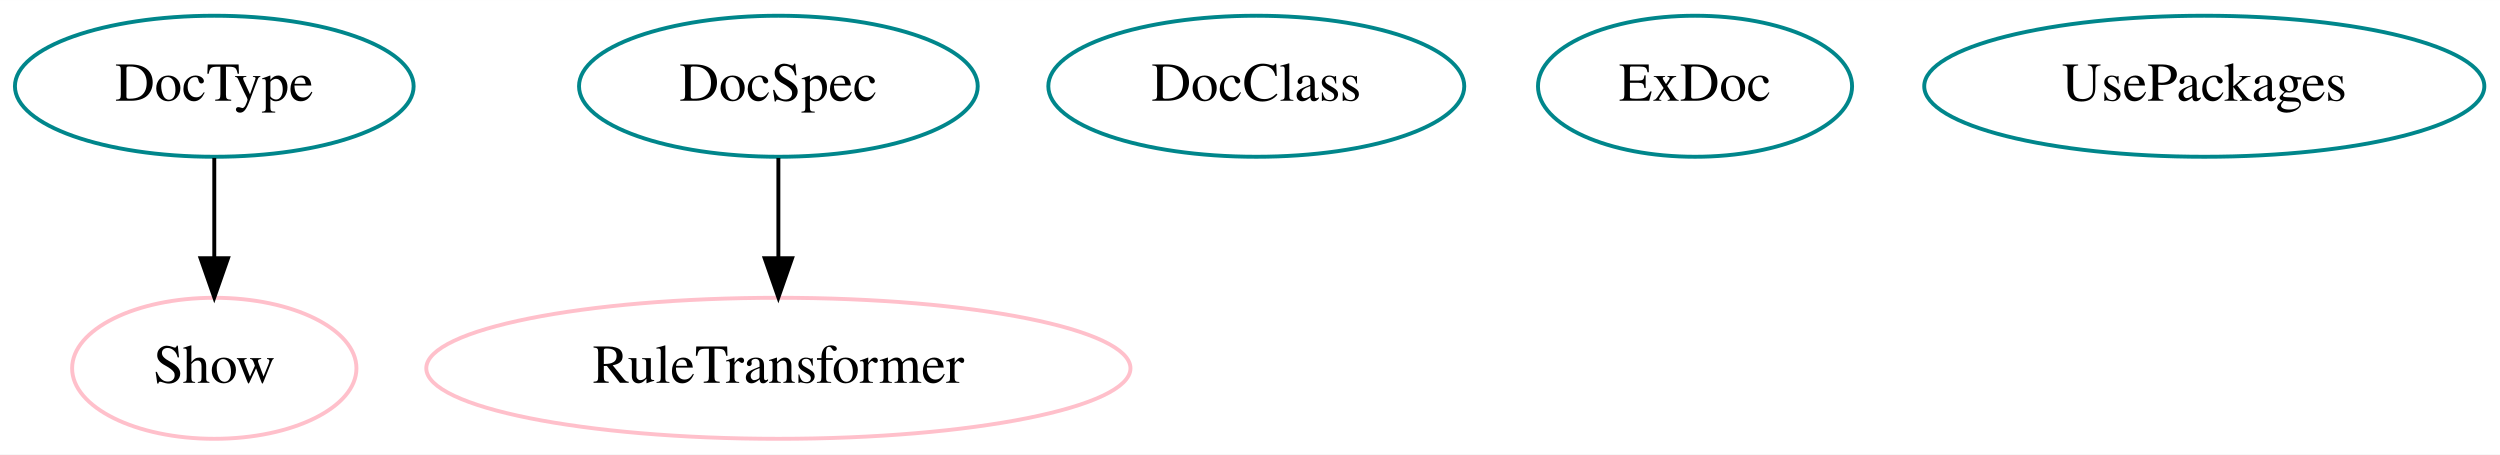
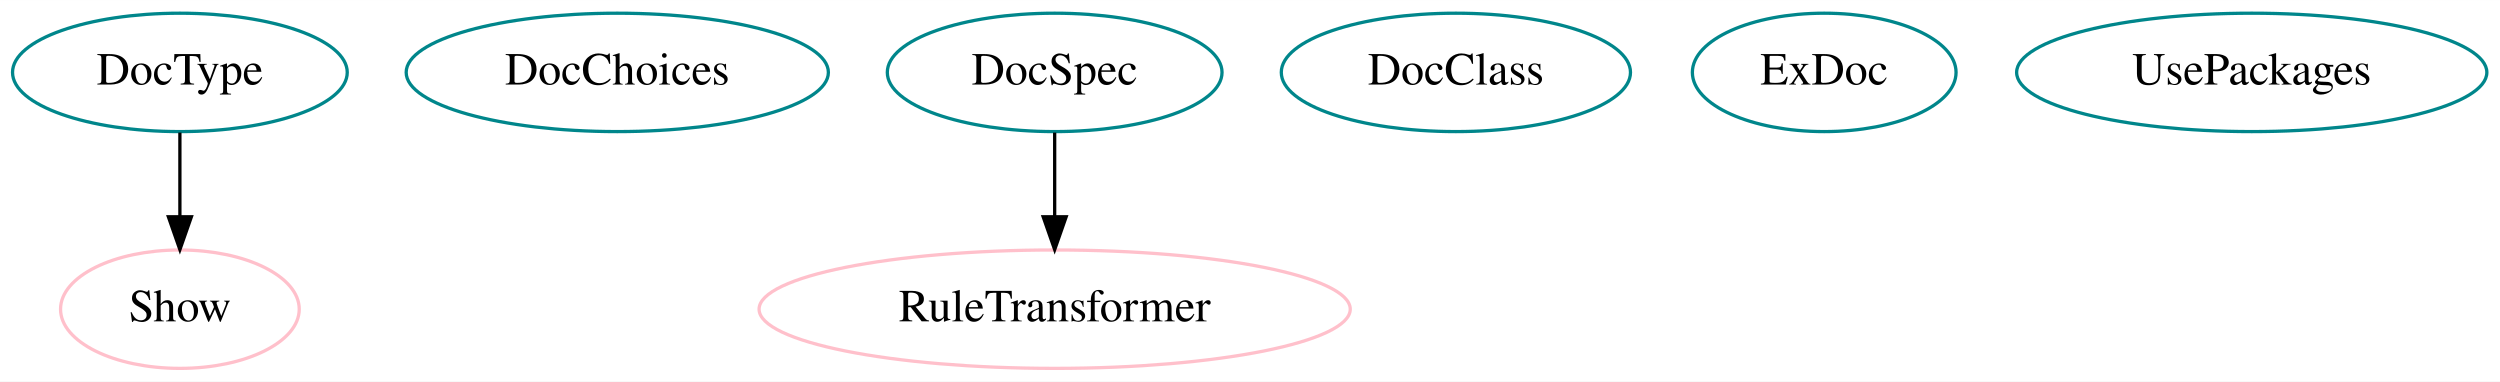
- <svg xmlns="http://www.w3.org/2000/svg" width="638pt" height="116pt" viewBox="0.00 0.00 638.19 116.00">
+ <svg xmlns="http://www.w3.org/2000/svg" width="760pt" height="116pt" viewBox="0.00 0.00 760.19 116.00">
  <g id="graph0" class="graph" transform="scale(1 1) rotate(0) translate(4 112)">
-     <polygon fill="white" stroke="transparent" points="-4,4 -4,-112 634.19,-112 634.19,4 -4,4" />
+     <polygon fill="white" stroke="transparent" points="-4,4 -4,-112 756.19,-112 756.19,4 -4,4" />
    <g id="node1" class="node">
      <ellipse fill="none" stroke="#00868b" cx="50.7" cy="-90" rx="50.89" ry="18" />
      <text text-anchor="middle" x="50.7" y="-86.3" font-family="Times,serif" font-size="14.00">DocType</text>
    </g>
-     <g id="node7" class="node">
+     <g id="node8" class="node">
      <ellipse fill="none" stroke="pink" cx="50.7" cy="-18" rx="36.29" ry="18" />
      <text text-anchor="middle" x="50.7" y="-14.3" font-family="Times,serif" font-size="14.00">Show</text>
    </g>
    <g id="edge2" class="edge">
      <path fill="none" stroke="black" d="M50.7,-71.7C50.7,-63.98 50.7,-54.71 50.7,-46.11" />
      <polygon fill="black" stroke="black" points="54.2,-46.1 50.7,-36.1 47.2,-46.1 54.2,-46.1" />
    </g>
    <g id="node2" class="node">
-       <ellipse fill="none" stroke="#00868b" cx="194.7" cy="-90" rx="50.89" ry="18" />
-       <text text-anchor="middle" x="194.7" y="-86.3" font-family="Times,serif" font-size="14.00">DocSpec</text>
+       <ellipse fill="none" stroke="#00868b" cx="183.7" cy="-90" rx="64.19" ry="18" />
+       <text text-anchor="middle" x="183.7" y="-86.3" font-family="Times,serif" font-size="14.00">DocChoices</text>
+     </g>
+     <g id="node3" class="node">
+       <ellipse fill="none" stroke="#00868b" cx="316.7" cy="-90" rx="50.89" ry="18" />
+       <text text-anchor="middle" x="316.7" y="-86.3" font-family="Times,serif" font-size="14.00">DocSpec</text>
+     </g>
+     <g id="node7" class="node">
+       <ellipse fill="none" stroke="pink" cx="316.7" cy="-18" rx="89.88" ry="18" />
+       <text text-anchor="middle" x="316.7" y="-14.3" font-family="Times,serif" font-size="14.00">RuleTransformer</text>
+     </g>
+     <g id="edge1" class="edge">
+       <path fill="none" stroke="black" d="M316.7,-71.7C316.7,-63.98 316.7,-54.71 316.7,-46.11" />
+       <polygon fill="black" stroke="black" points="320.2,-46.1 316.7,-36.1 313.2,-46.1 320.2,-46.1" />
+     </g>
+     <g id="node4" class="node">
+       <ellipse fill="none" stroke="#00868b" cx="438.7" cy="-90" rx="53.09" ry="18" />
+       <text text-anchor="middle" x="438.7" y="-86.3" font-family="Times,serif" font-size="14.00">DocClass</text>
+     </g>
+     <g id="node5" class="node">
+       <ellipse fill="none" stroke="#00868b" cx="550.7" cy="-90" rx="40.09" ry="18" />
+       <text text-anchor="middle" x="550.7" y="-86.3" font-family="Times,serif" font-size="14.00">ExDoc</text>
    </g>
    <g id="node6" class="node">
-       <ellipse fill="none" stroke="pink" cx="194.7" cy="-18" rx="89.88" ry="18" />
-       <text text-anchor="middle" x="194.7" y="-14.3" font-family="Times,serif" font-size="14.00">RuleTransformer</text>
-     </g>
-     <g id="edge1" class="edge">
-       <path fill="none" stroke="black" d="M194.7,-71.7C194.7,-63.98 194.7,-54.71 194.7,-46.11" />
-       <polygon fill="black" stroke="black" points="198.2,-46.1 194.7,-36.1 191.2,-46.1 198.2,-46.1" />
-     </g>
-     <g id="node3" class="node">
-       <ellipse fill="none" stroke="#00868b" cx="316.7" cy="-90" rx="53.09" ry="18" />
-       <text text-anchor="middle" x="316.7" y="-86.3" font-family="Times,serif" font-size="14.00">DocClass</text>
-     </g>
-     <g id="node4" class="node">
-       <ellipse fill="none" stroke="#00868b" cx="428.7" cy="-90" rx="40.09" ry="18" />
-       <text text-anchor="middle" x="428.7" y="-86.3" font-family="Times,serif" font-size="14.00">ExDoc</text>
-     </g>
-     <g id="node5" class="node">
-       <ellipse fill="none" stroke="#00868b" cx="558.7" cy="-90" rx="71.49" ry="18" />
-       <text text-anchor="middle" x="558.7" y="-86.3" font-family="Times,serif" font-size="14.00">UsePackages</text>
+       <ellipse fill="none" stroke="#00868b" cx="680.7" cy="-90" rx="71.49" ry="18" />
+       <text text-anchor="middle" x="680.7" y="-86.3" font-family="Times,serif" font-size="14.00">UsePackages</text>
    </g>
  </g>
</svg>
